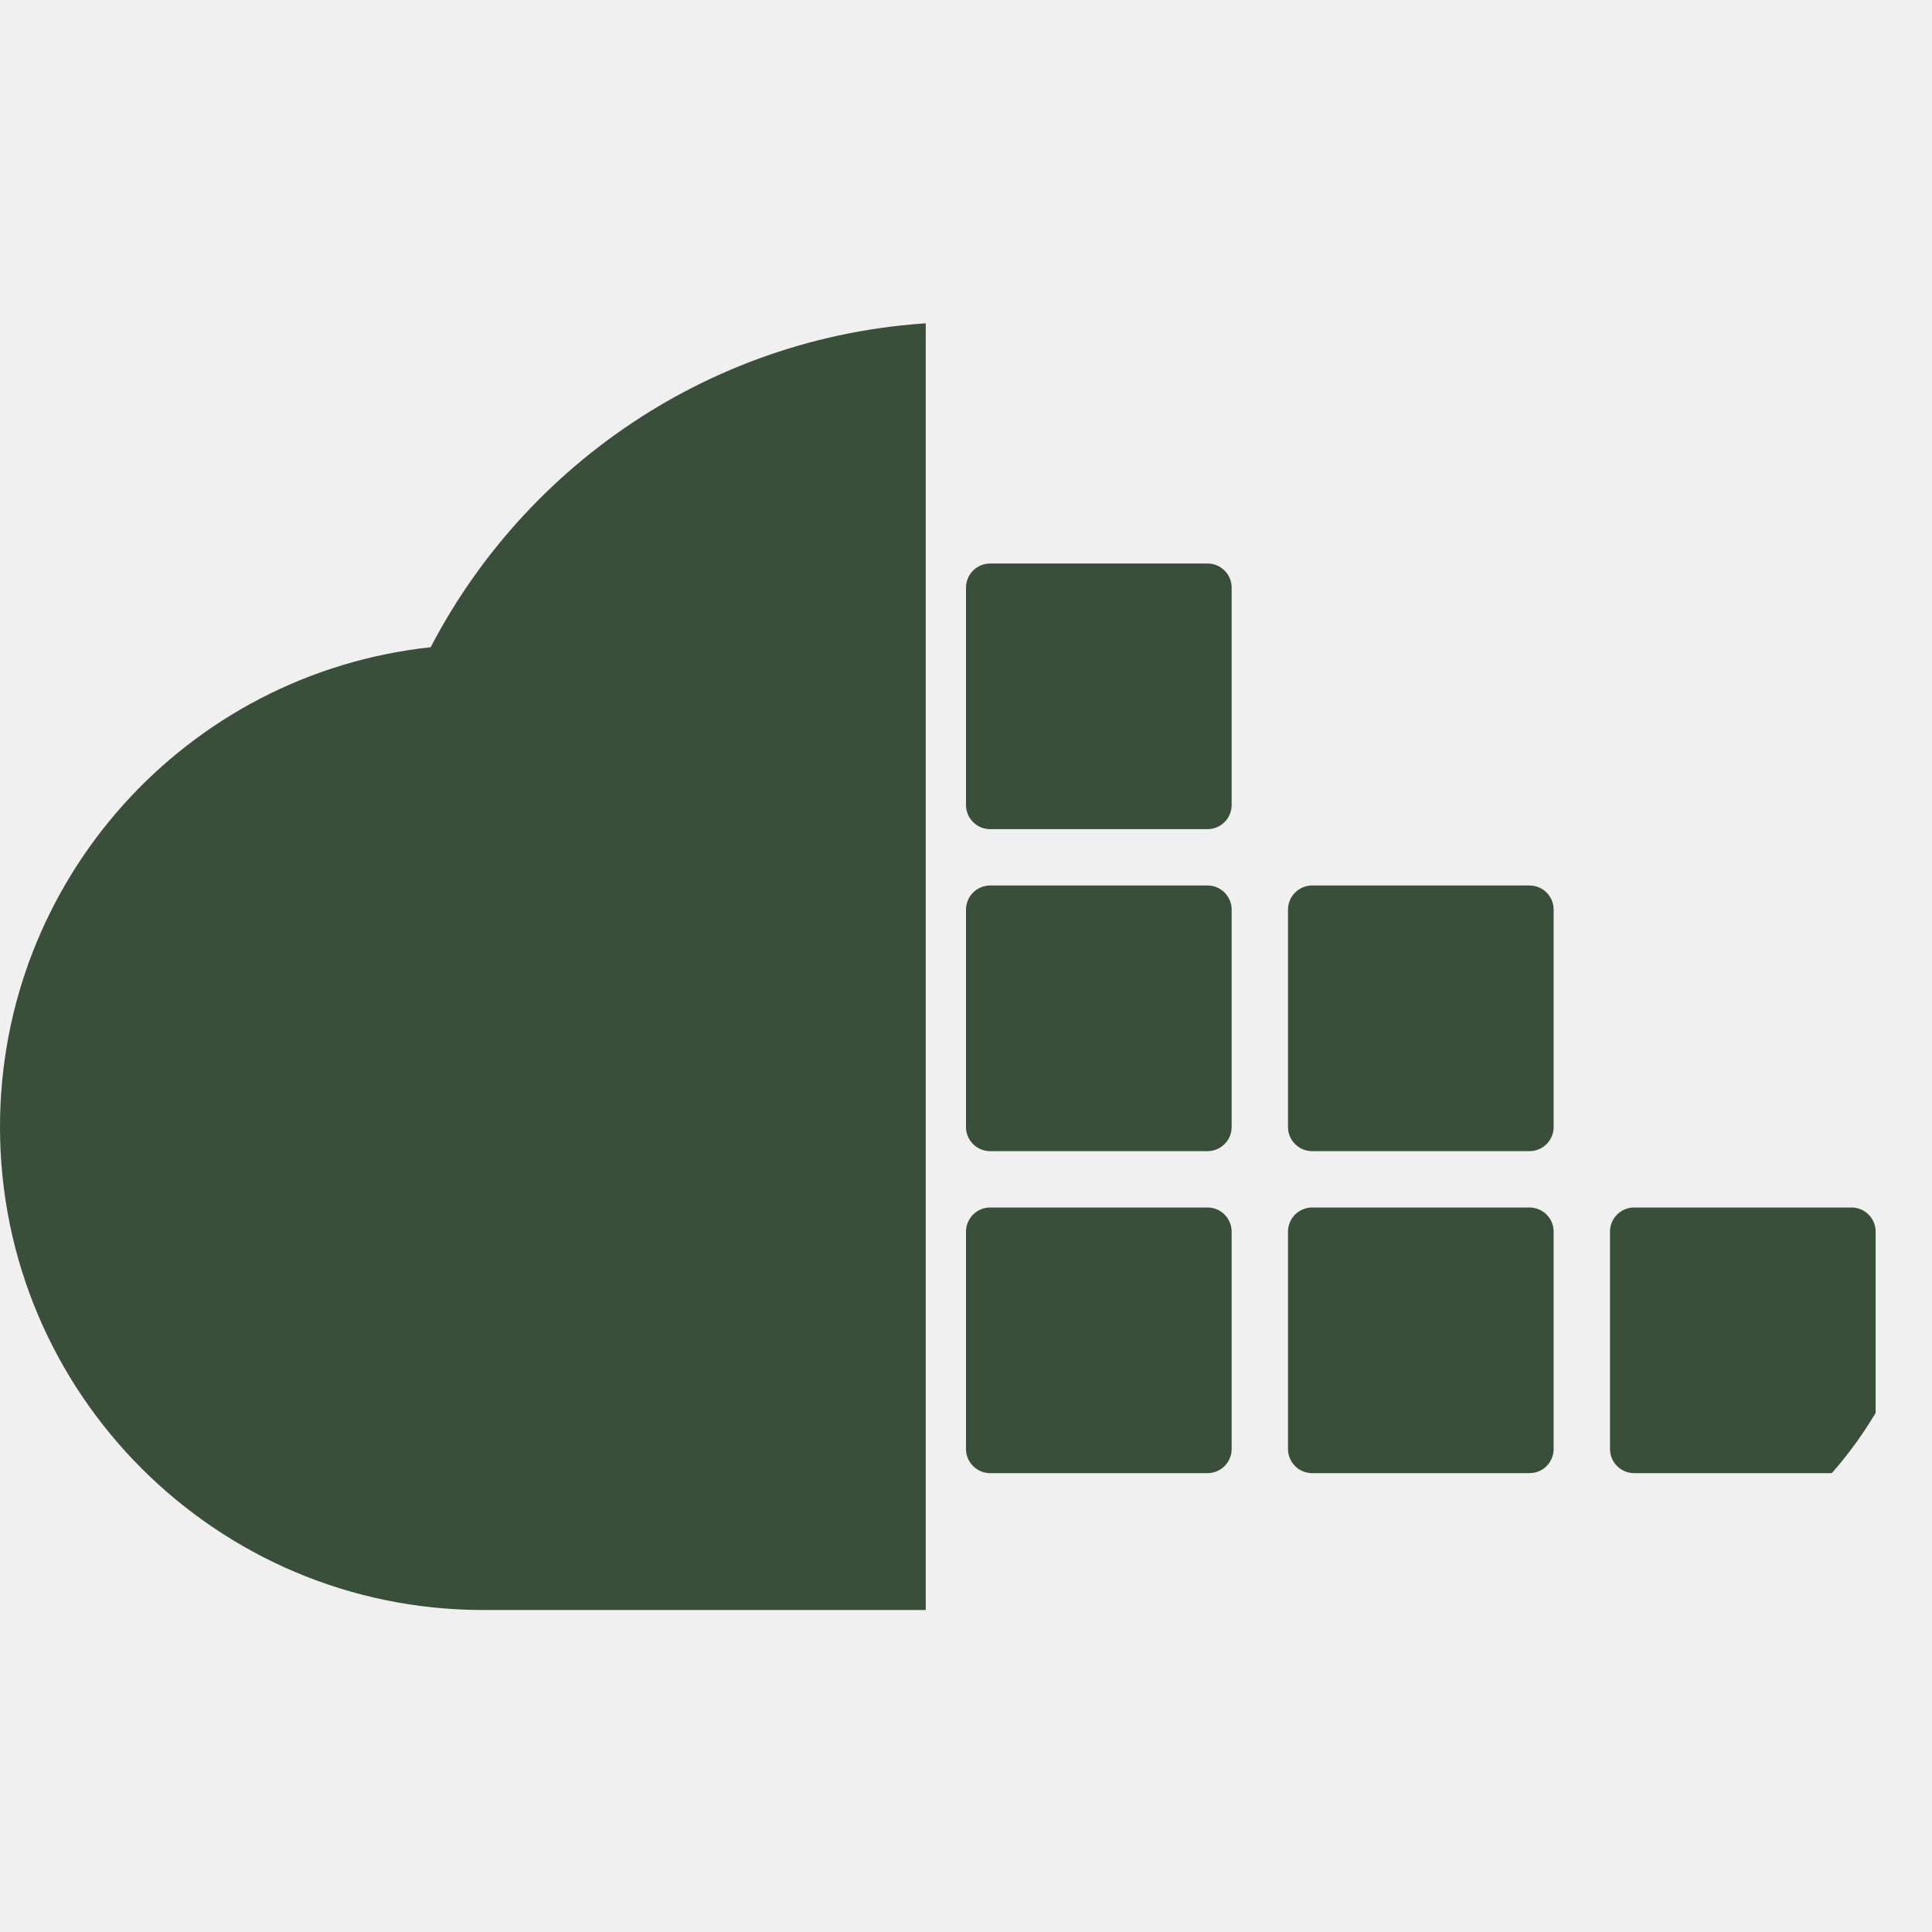
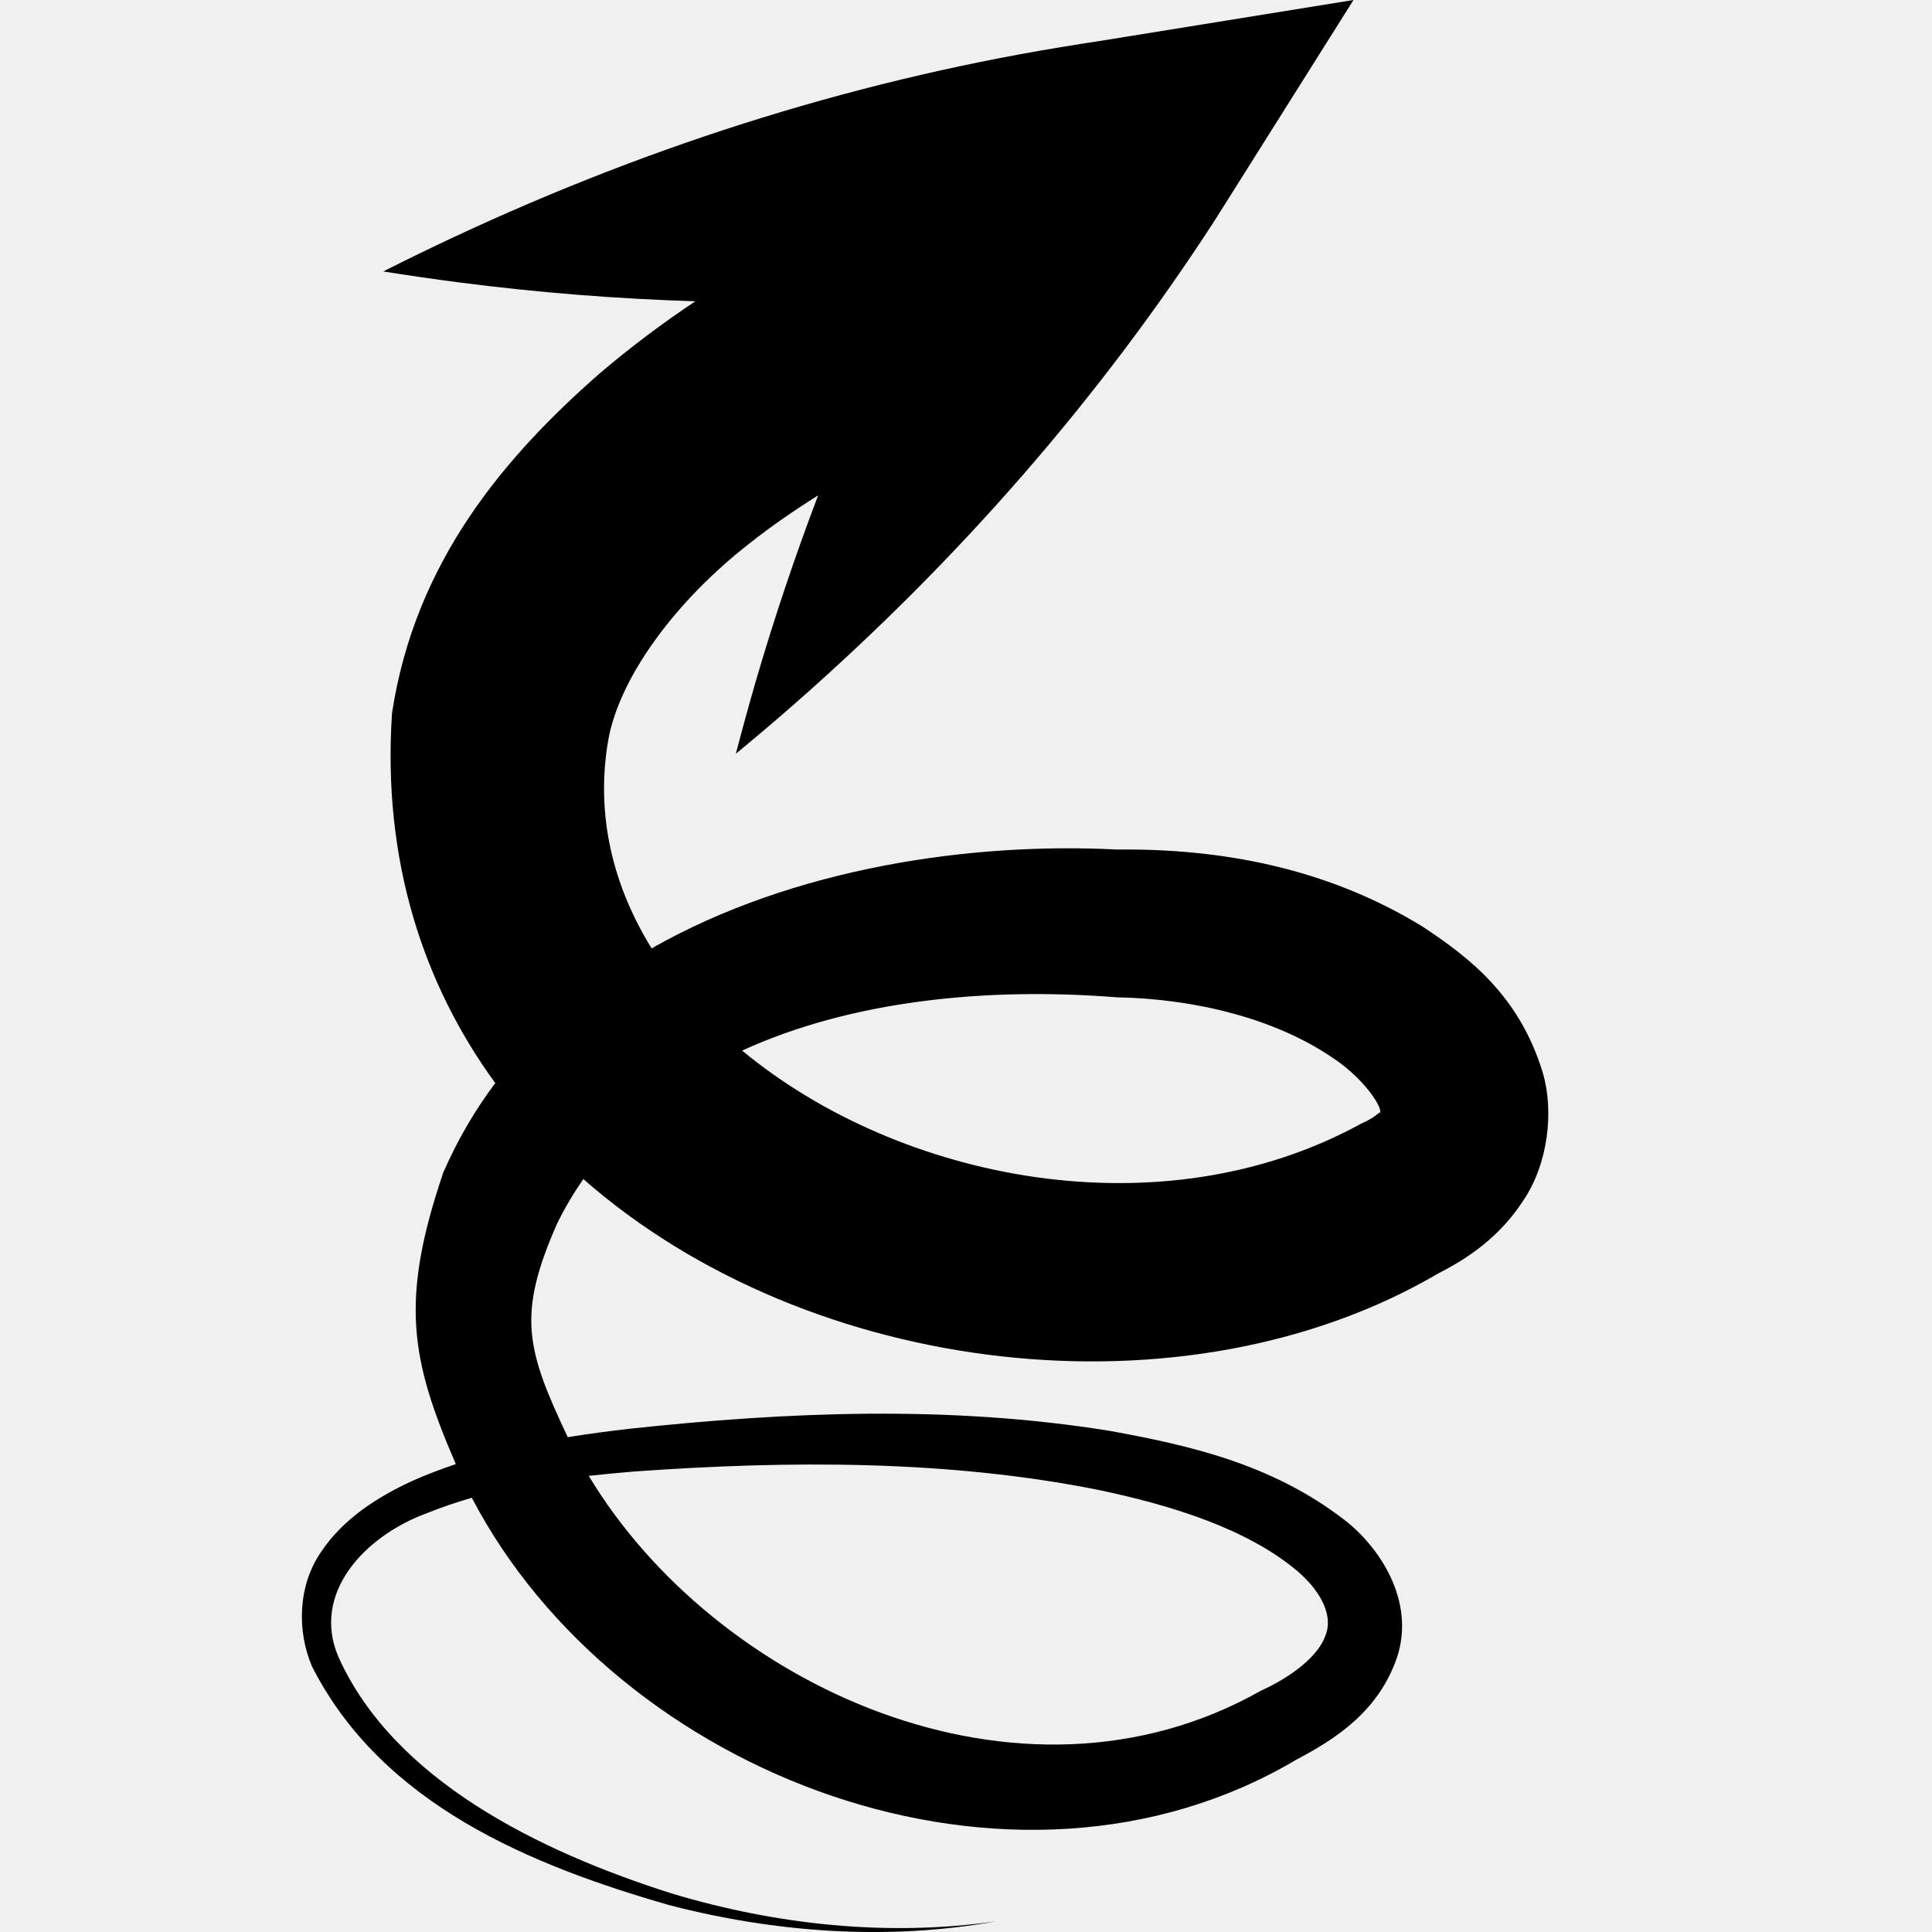
- <svg xmlns="http://www.w3.org/2000/svg" viewBox="0 0 24 24" fill="#3a4f3a">
-   <style>@media (prefers-color-scheme: dark){#m{fill:#e9e4d8}}</style>
+ <svg xmlns="http://www.w3.org/2000/svg" width="32" height="32" viewBox="0 0 32 32" fill="none">
+   <g clip-path="url(#clip0_159_843)">
+     <path d="M20.123 3.646C18.217 6.588 15.891 9.264 13.146 11.671C12.832 11.946 12.513 12.217 12.188 12.484C12.294 12.078 12.405 11.673 12.521 11.273C12.827 10.227 13.171 9.204 13.551 8.205C13.152 8.455 12.771 8.718 12.415 9C11.208 9.939 10.256 11.207 10.072 12.273C9.862 13.51 10.157 14.68 10.793 15.708C13.149 14.367 16.099 13.947 18.503 14.071C20.203 14.053 21.96 14.366 23.555 15.343C24.328 15.853 25.166 16.489 25.554 17.77C25.74 18.402 25.644 19.268 25.236 19.876C24.842 20.489 24.306 20.846 23.829 21.088C19.646 23.546 13.411 22.821 9.662 19.529C9.5 19.763 9.352 20.01 9.224 20.274C8.563 21.777 8.714 22.346 9.404 23.804C9.745 23.749 10.088 23.704 10.433 23.664C13.049 23.384 15.722 23.27 18.383 23.7C19.696 23.939 21.061 24.245 22.265 25.172C22.834 25.609 23.451 26.505 23.139 27.452C22.832 28.348 22.121 28.803 21.476 29.143C16.78 31.93 10.22 29.414 7.815 24.808C7.565 24.88 7.318 24.964 7.075 25.061C6.031 25.444 5.155 26.394 5.605 27.443C6.521 29.481 8.923 30.665 11.139 31.366C12.857 31.88 14.697 32.08 16.494 31.824C14.708 32.145 12.844 32.012 11.082 31.554C8.801 30.898 6.332 29.893 5.168 27.602C4.918 27.021 4.93 26.262 5.32 25.702C5.693 25.143 6.271 24.787 6.827 24.529C7.066 24.423 7.308 24.332 7.55 24.25C6.794 22.506 6.626 21.533 7.342 19.421C7.578 18.88 7.867 18.387 8.203 17.939C7.005 16.296 6.332 14.24 6.493 11.812C6.876 9.292 8.37 7.554 9.935 6.183C10.445 5.748 10.974 5.353 11.517 4.99C10.218 4.95 8.909 4.847 7.59 4.676C7.177 4.622 6.763 4.562 6.348 4.496C6.723 4.306 7.099 4.123 7.477 3.946C10.872 2.354 14.348 1.282 17.905 0.727C17.998 0.712 18.091 0.697 18.184 0.684L22.418 0L20.123 3.646ZM18.19 24.677C15.709 24.181 13.082 24.188 10.502 24.373C10.251 24.393 10 24.418 9.752 24.445C11.822 27.898 16.876 30.273 20.889 28.001C21.403 27.769 21.84 27.422 21.954 27.089C22.079 26.784 21.909 26.387 21.498 26.03C20.666 25.322 19.402 24.931 18.19 24.677ZM18.503 16.519C16.317 16.345 14.085 16.579 12.292 17.401C14.903 19.563 19.24 20.428 22.553 18.607C22.744 18.525 22.846 18.429 22.855 18.421C22.859 18.412 22.866 18.492 22.863 18.416C22.859 18.262 22.524 17.812 22.063 17.514C21.126 16.877 19.81 16.543 18.503 16.519Z" fill="black" />
+   </g>
  <defs>
-     <clipPath id="cc">
-       <path d="M19.35 10.04A7.49 7.49 0 0 0 12 4C9.11 4 6.6 5.64 5.35 8.04A5.994 5.994 0 0 0 0 14c0 3.31 2.69 6 6 6h13c2.76 0 5-2.24 5-5 0-2.64-2.05-4.78-4.65-4.96z" />
+     <clipPath id="clip0_159_843">
+       <rect width="32" height="32" fill="white" />
    </clipPath>
  </defs>
-   <g id="m" clip-path="url(#cc)">
-     <rect x="-1" y="0" width="12.5" height="24" />
-     <rect x="12" y="7" width="3.3" height="3.3" rx="0.3" />
-     <rect x="12" y="11" width="3.3" height="3.3" rx="0.3" />
-     <rect x="12" y="15" width="3.3" height="3.3" rx="0.3" />
-     <rect x="16" y="11" width="3.3" height="3.3" rx="0.3" />
-     <rect x="16" y="15" width="3.3" height="3.3" rx="0.3" />
-     <rect x="20" y="15" width="3.3" height="3.3" rx="0.3" />
-   </g>
</svg>
